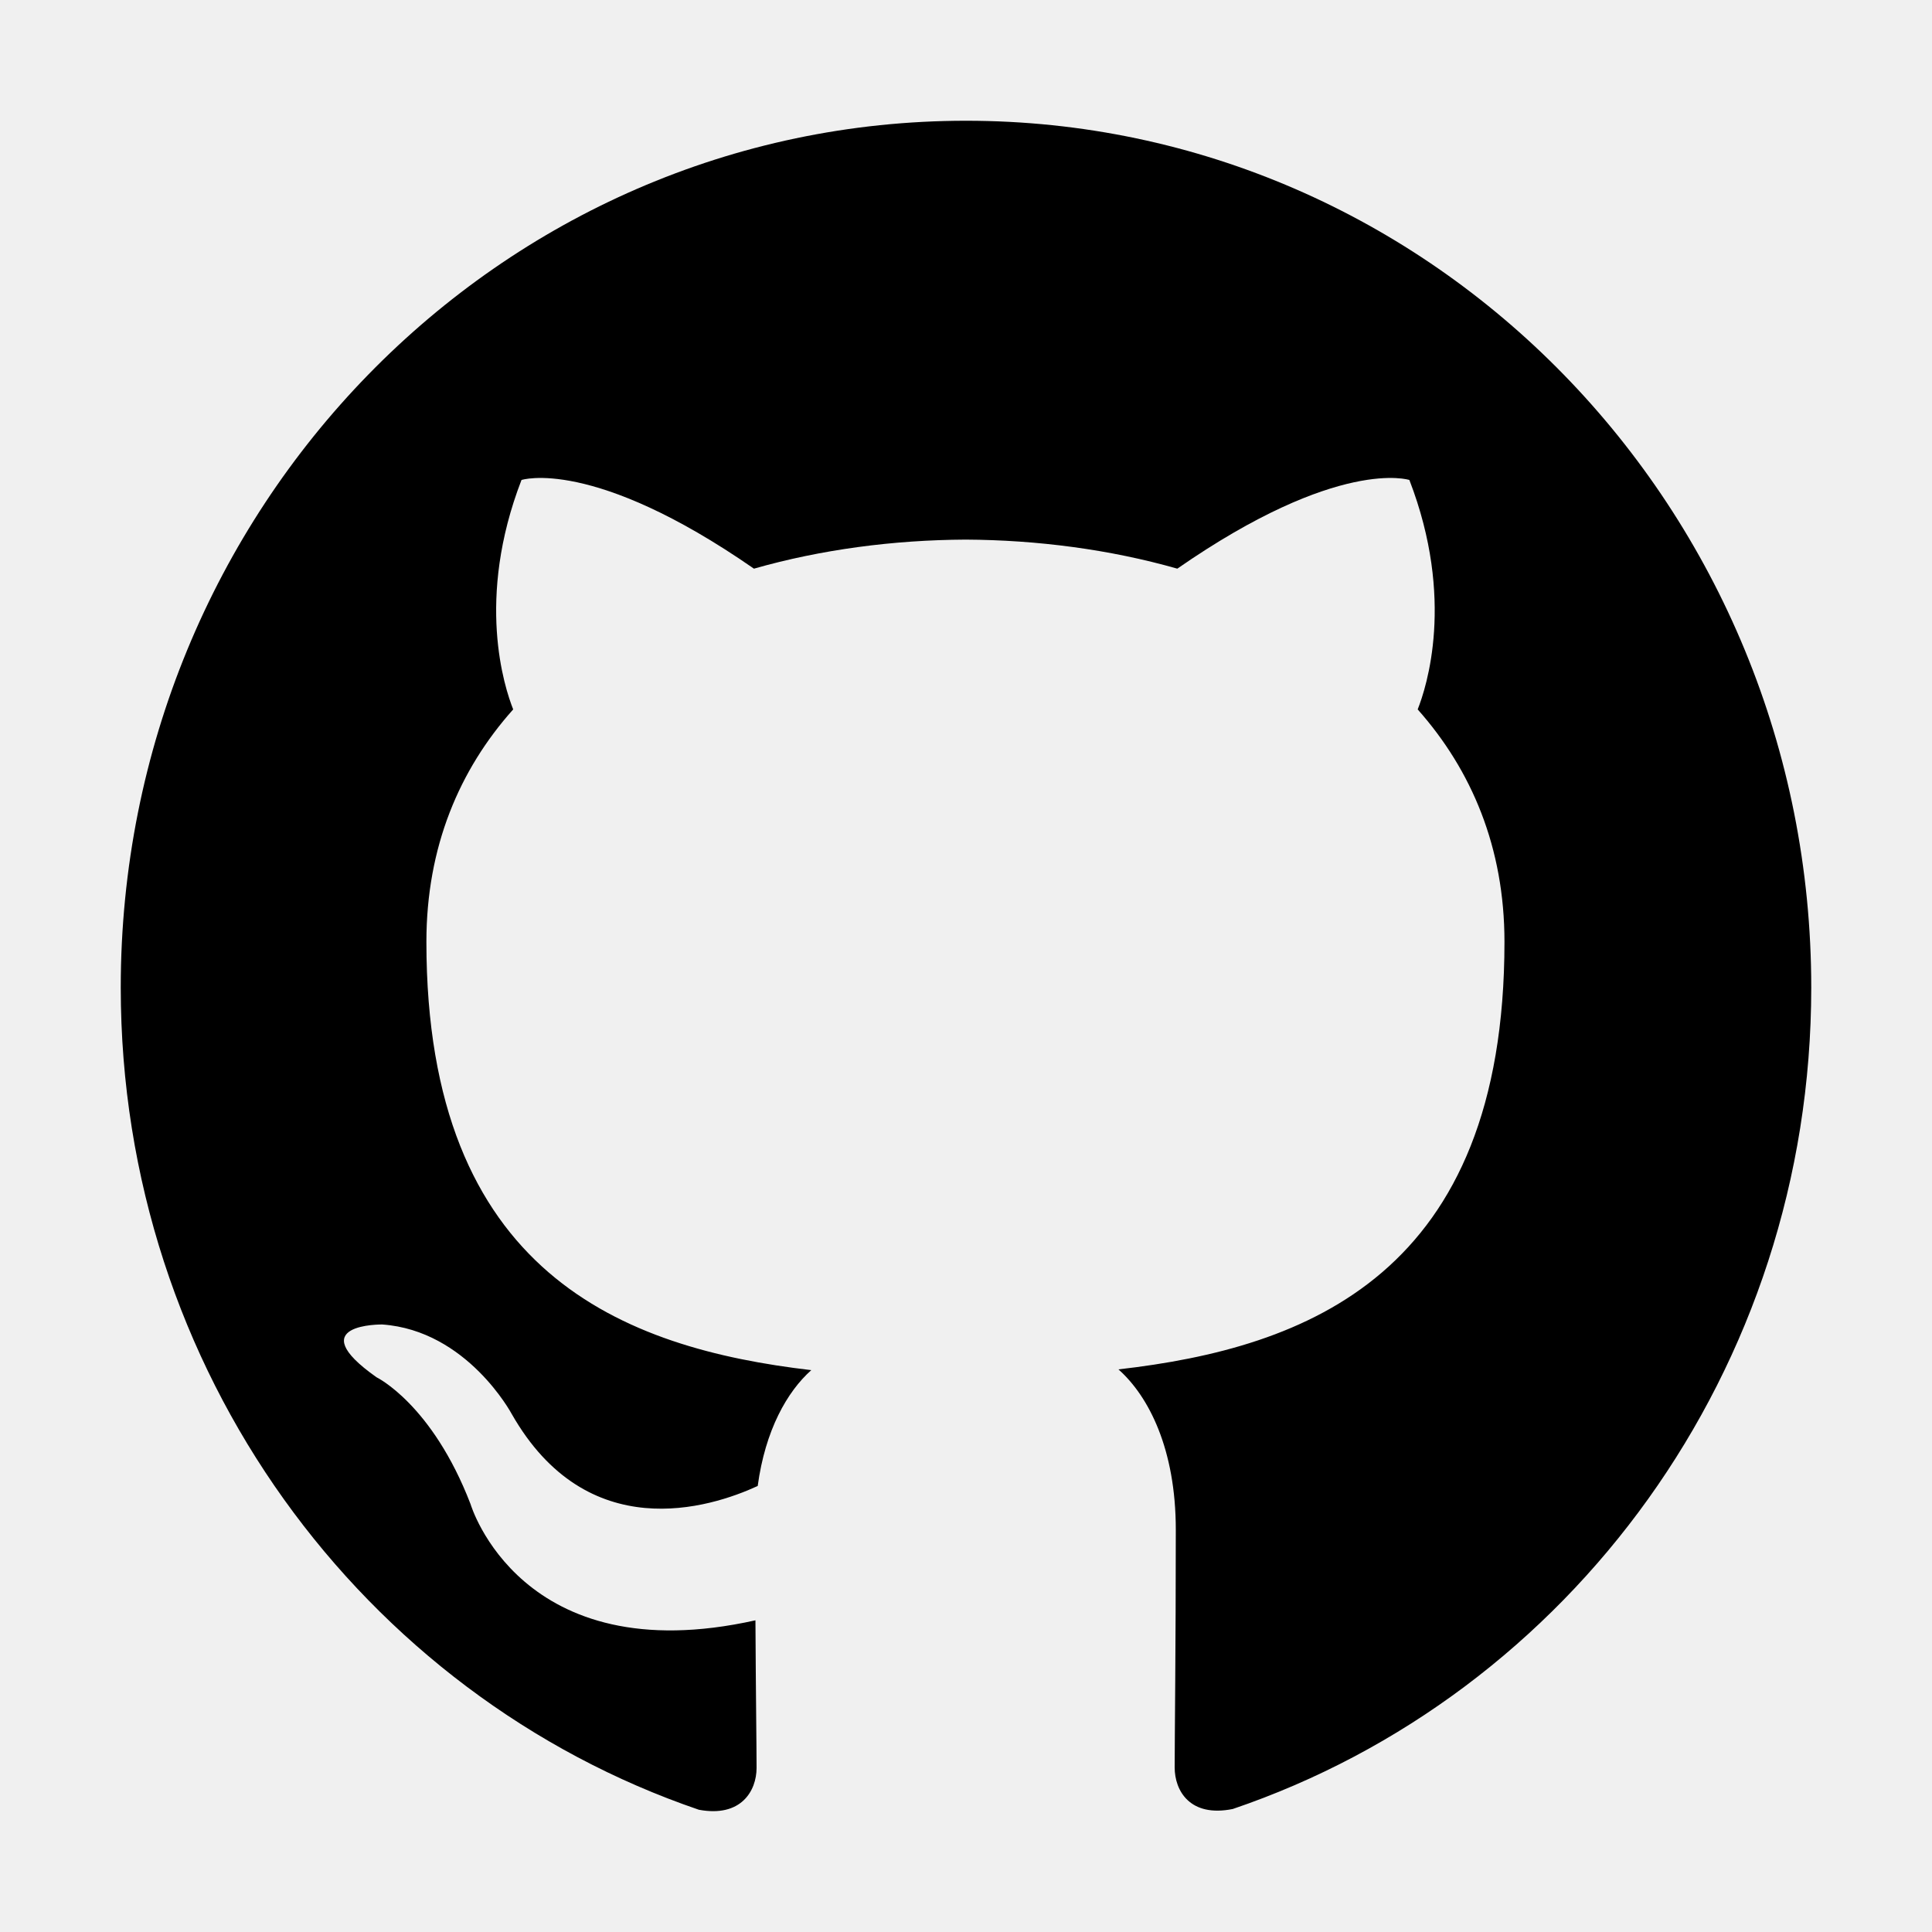
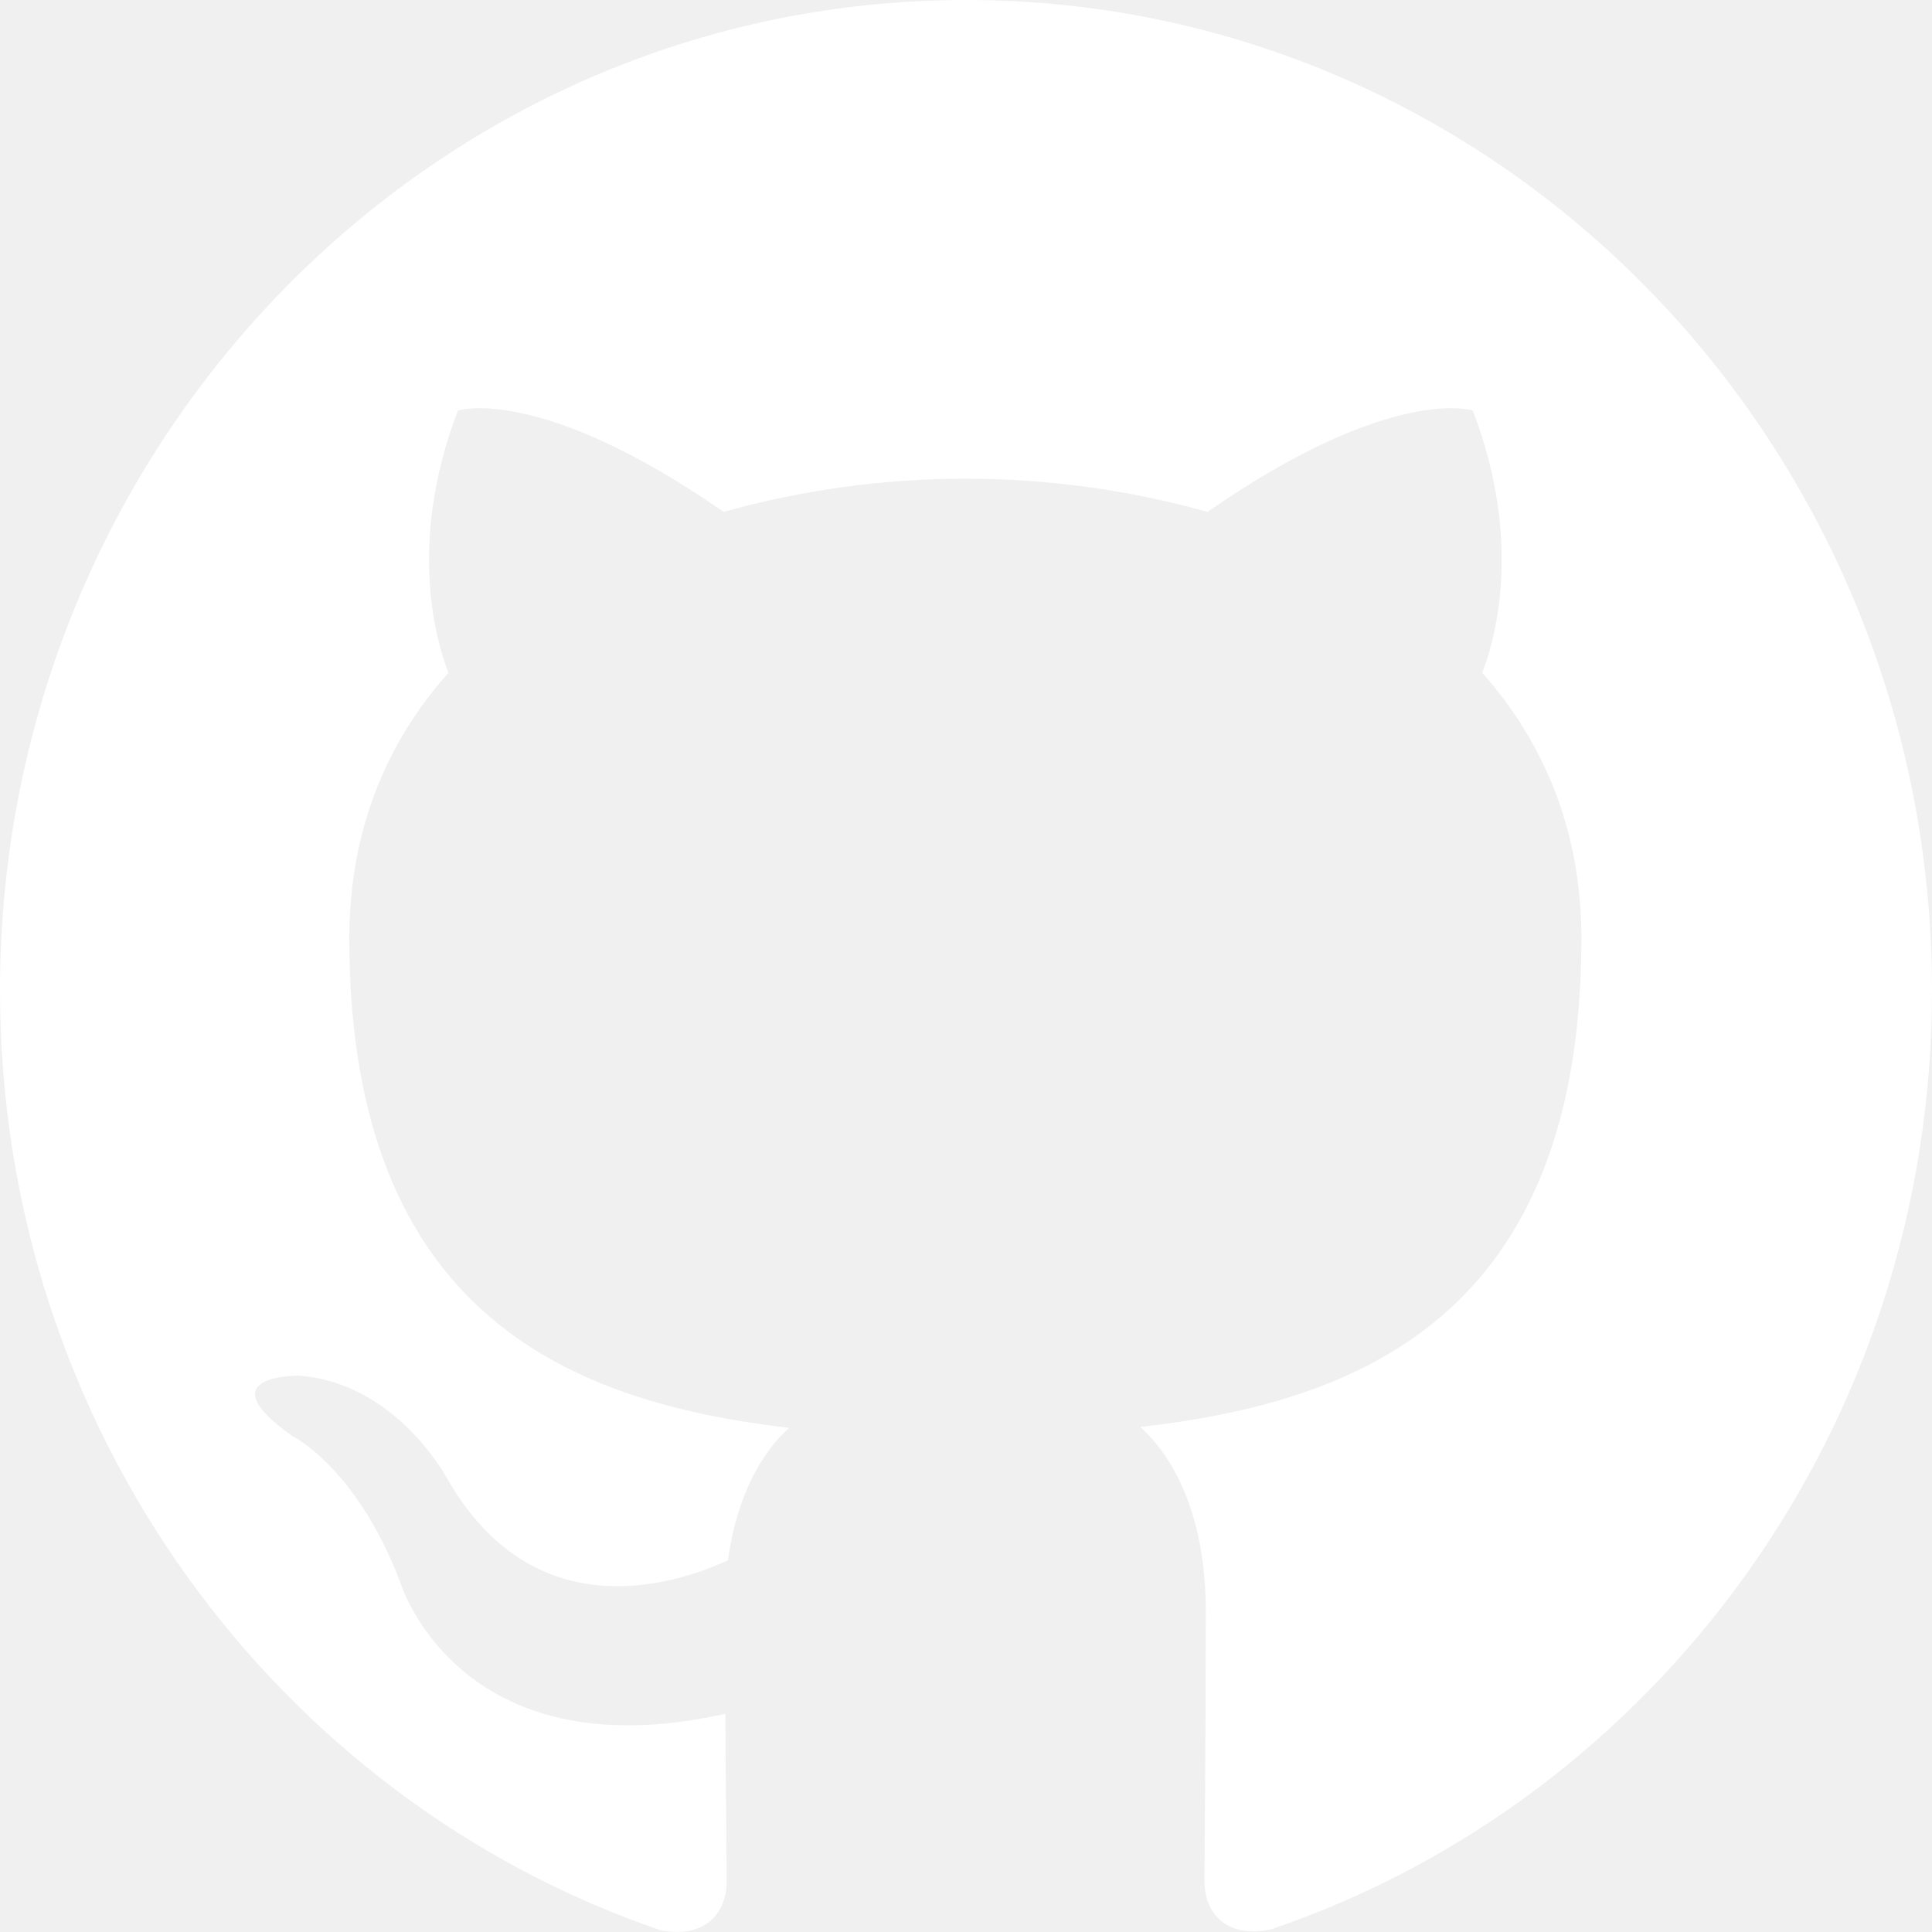
- <svg xmlns="http://www.w3.org/2000/svg" height="512px" id="Layer_1" style="enable-background:new 0 0 512 512;" version="1.1" viewBox="0 0 512 512" width="512px" xml:space="preserve">
-   <style type="text/css">
- 	.st0{fill-rule:evenodd;clip-rule:evenodd;}
- </style>
-   <g>
-     <path class="st0" d="M256,32C132.3,32,32,134.8,32,261.7c0,101.5,64.2,187.5,153.2,217.9c11.2,2.1,15.3-5,15.3-11.1   c0-5.5-0.2-19.9-0.3-39.1c-62.3,13.9-75.5-30.8-75.5-30.8c-10.2-26.5-24.9-33.6-24.9-33.6c-20.3-14.3,1.5-14,1.5-14   c22.5,1.6,34.3,23.7,34.3,23.7c20,35.1,52.4,25,65.2,19.1c2-14.8,7.8-25,14.2-30.7c-49.7-5.8-102-25.5-102-113.5   c0-25.1,8.7-45.6,23-61.6c-2.3-5.8-10-29.2,2.2-60.8c0,0,18.8-6.2,61.6,23.5c17.9-5.1,37-7.6,56.1-7.7c19,0.1,38.2,2.6,56.1,7.7   c42.8-29.7,61.5-23.5,61.5-23.5c12.2,31.6,4.5,55,2.2,60.8c14.3,16.1,23,36.6,23,61.6c0,88.2-52.4,107.6-102.3,113.3   c8,7.1,15.2,21.1,15.2,42.5c0,30.7-0.3,55.5-0.3,63c0,6.1,4,13.3,15.4,11C415.9,449.1,480,363.1,480,261.7   C480,134.8,379.7,32,256,32z" />
+ <svg xmlns="http://www.w3.org/2000/svg" width="448" height="447.976" viewBox="0 0 448 447.976">
+   <g id="github-logo" transform="translate(-32 -32)">
+     <path id="Path_22" data-name="Path 22" d="M256,32C132.3,32,32,134.8,32,261.7c0,101.5,64.2,187.5,153.2,217.9,11.2,2.1,15.3-5,15.3-11.1,0-5.5-.2-19.9-.3-39.1-62.3,13.9-75.5-30.8-75.5-30.8C114.5,372.1,99.8,365,99.8,365c-20.3-14.3,1.5-14,1.5-14,22.5,1.6,34.3,23.7,34.3,23.7,20,35.1,52.4,25,65.2,19.1,2-14.8,7.8-25,14.2-30.7-49.7-5.8-102-25.5-102-113.5,0-25.1,8.7-45.6,23-61.6-2.3-5.8-10-29.2,2.2-60.8,0,0,18.8-6.2,61.6,23.5a208.214,208.214,0,0,1,112.2,0c42.8-29.7,61.5-23.5,61.5-23.5,12.2,31.6,4.5,55,2.2,60.8,14.3,16.1,23,36.6,23,61.6,0,88.2-52.4,107.6-102.3,113.3,8,7.1,15.2,21.1,15.2,42.5,0,30.7-.3,55.5-.3,63,0,6.1,4,13.3,15.4,11C415.9,449.1,480,363.1,480,261.7,480,134.8,379.7,32,256,32Z" fill="#fff" fill-rule="evenodd" />
  </g>
</svg>
